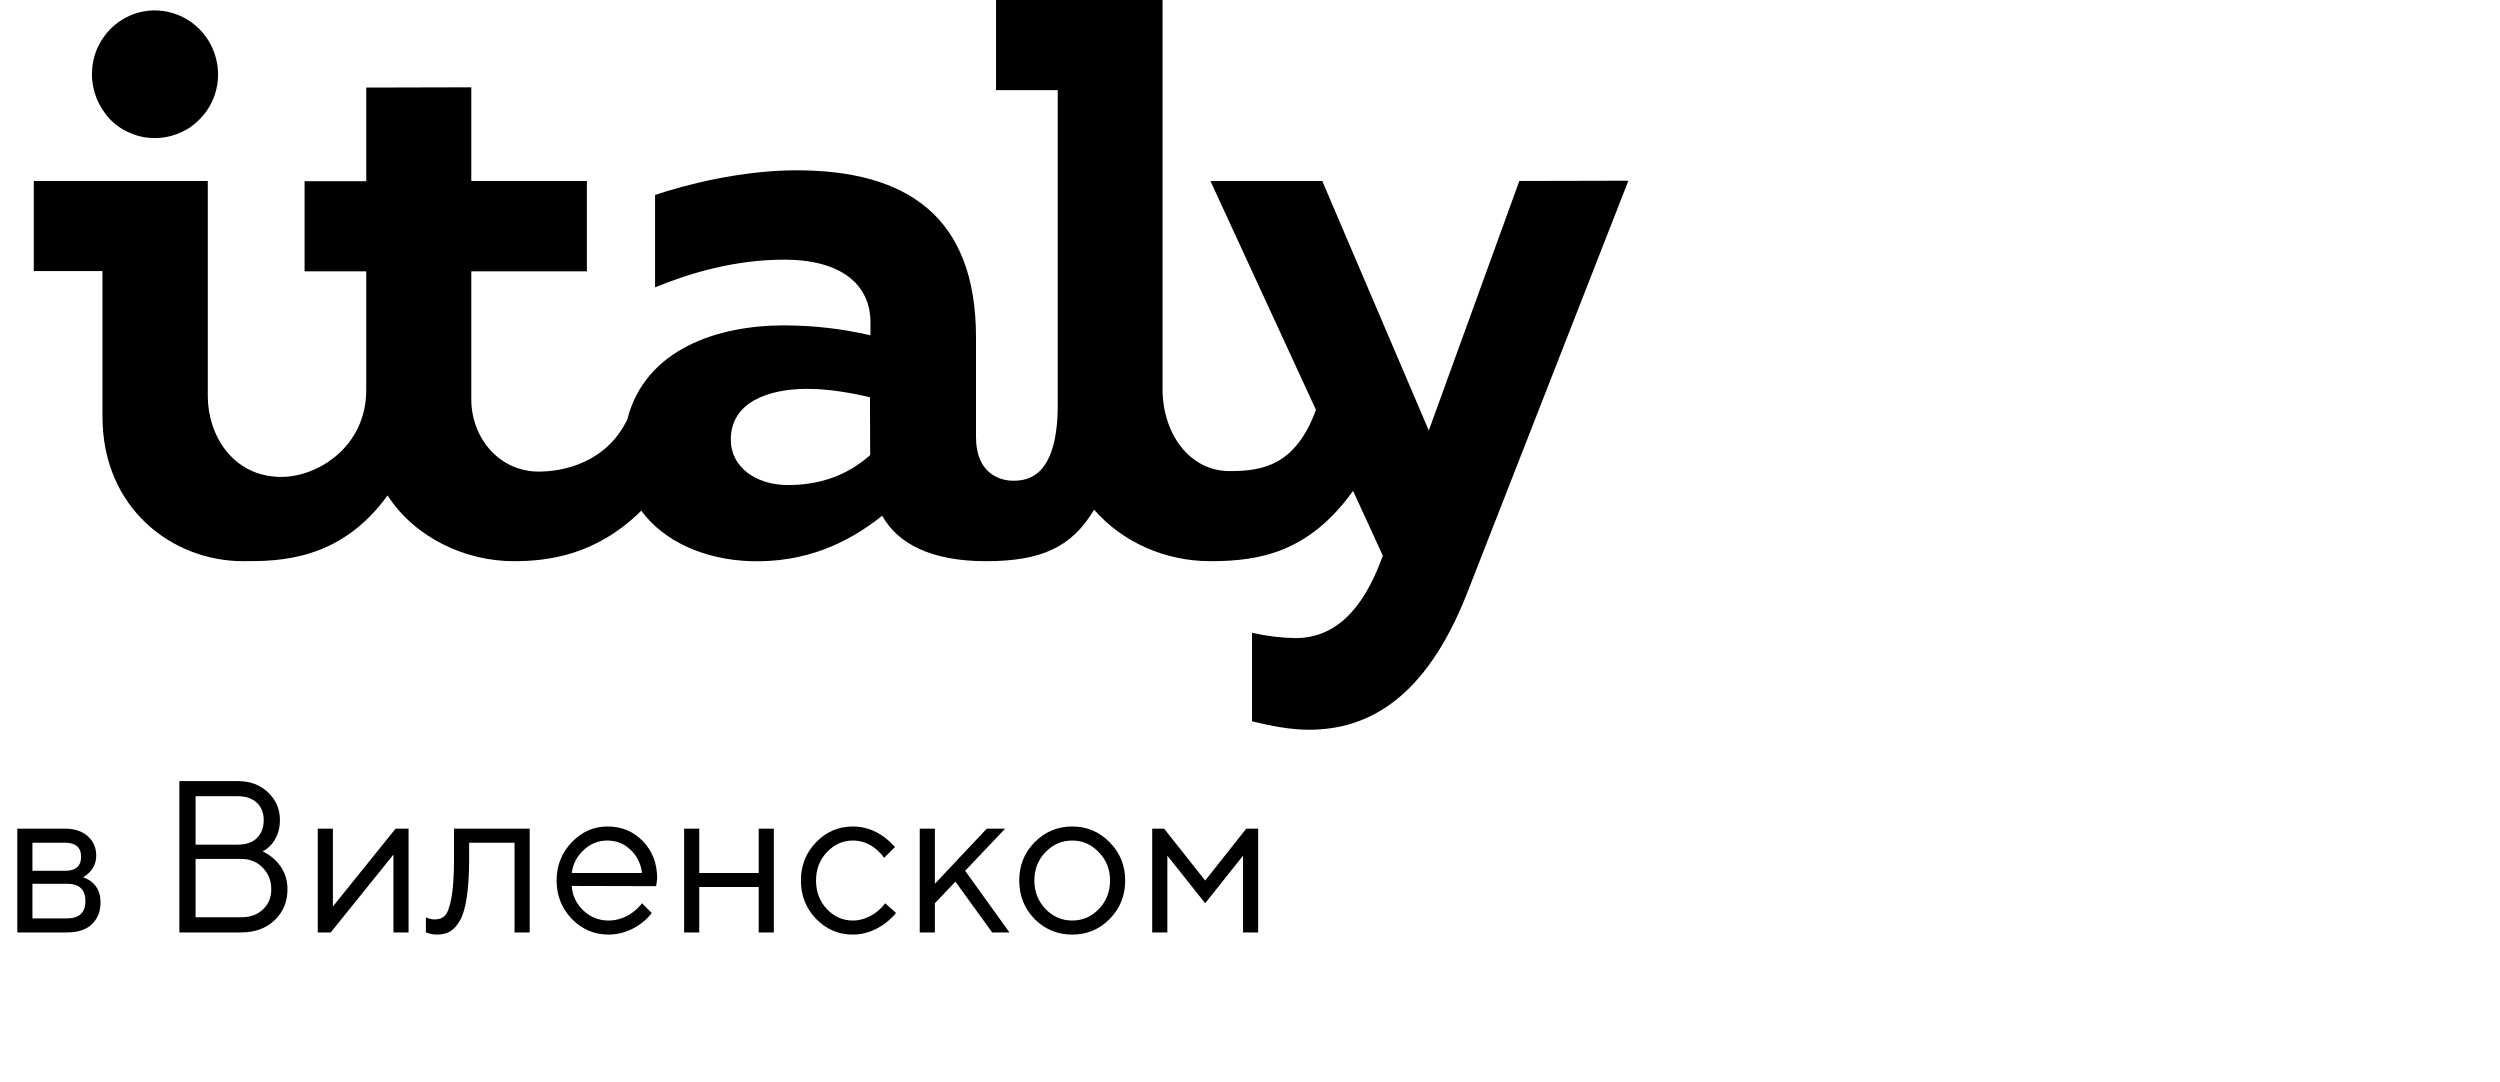
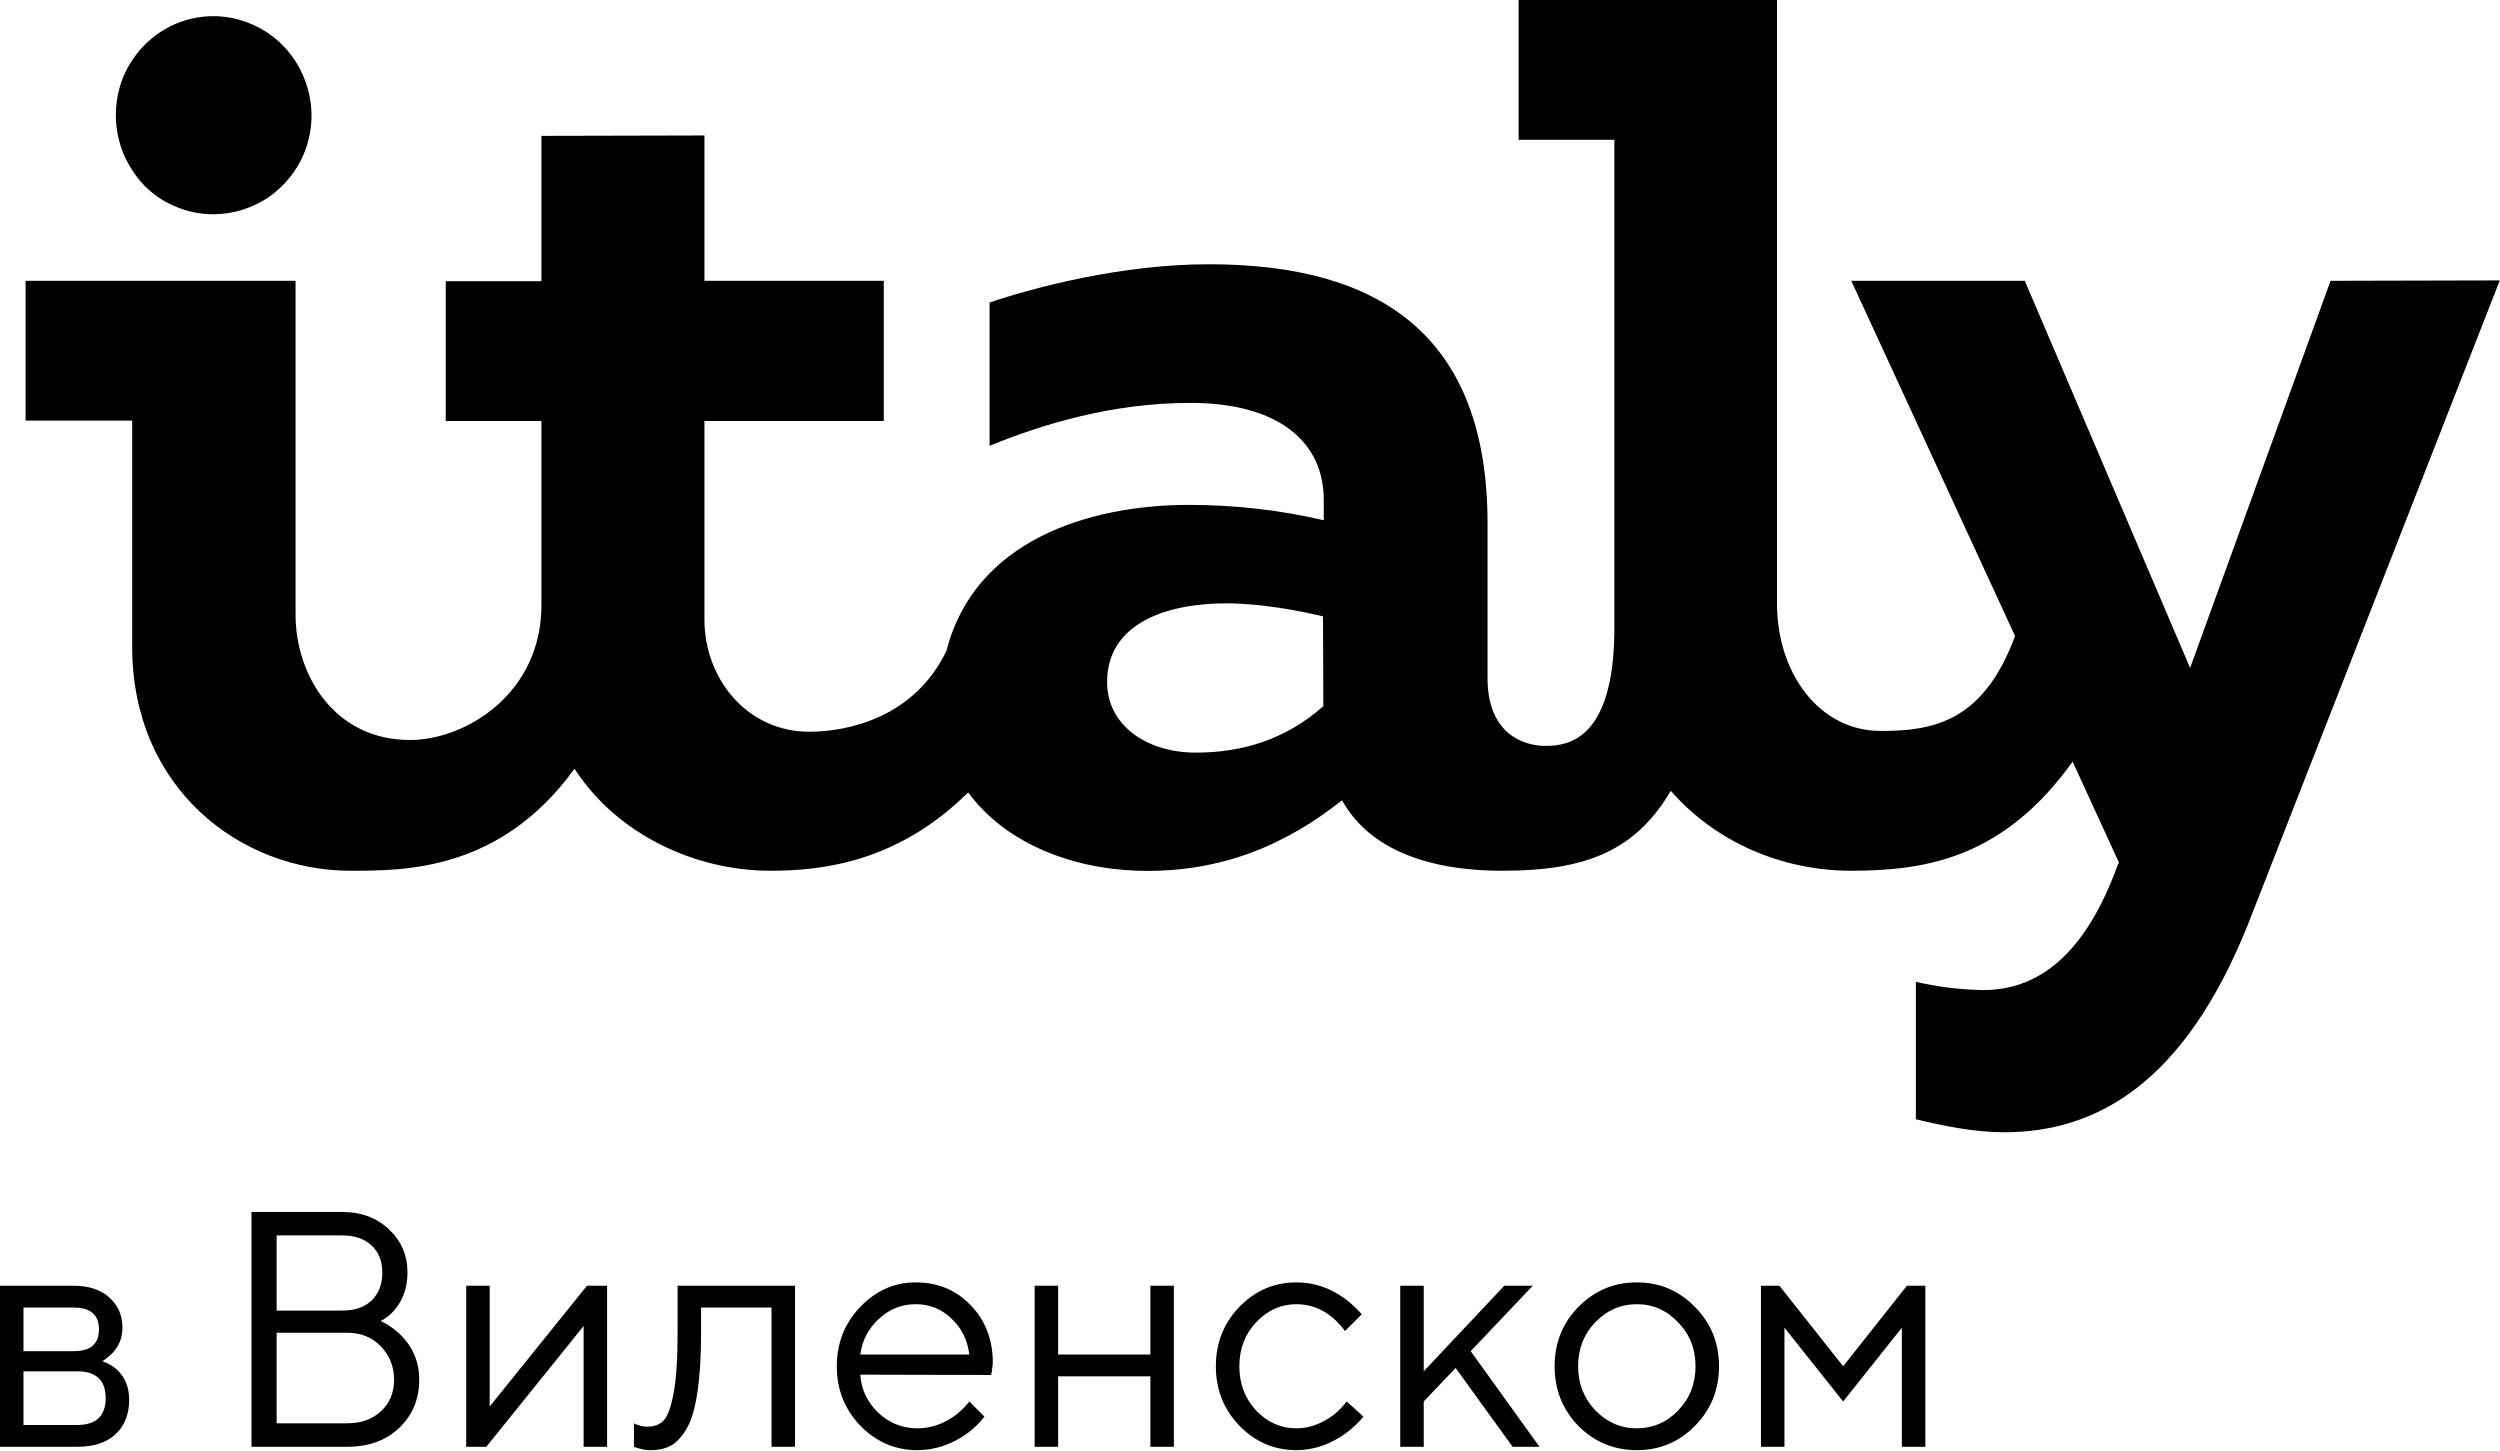
- <svg xmlns="http://www.w3.org/2000/svg" width="185" height="80" viewBox="0 0 185 80" fill="none">
+ <svg xmlns="http://www.w3.org/2000/svg" width="119.23" height="69.17" viewBox="1.28 0 119.23 69.17" fill="none">
  <path d="M112.429 13.392L105.731 31.855L97.846 13.392H89.571L97.382 30.334C95.861 34.447 93.449 34.861 90.981 34.861C88.05 34.861 86.028 32.118 86.028 28.775V0H73.708V6.668H78.272V30.202C78.198 35.255 76.083 35.574 74.988 35.574C73.949 35.574 72.224 35.011 72.224 32.344V24.962C72.224 15.965 67.047 12.603 58.94 12.603C54.784 12.603 50.665 13.693 48.475 14.425V21.262C50.999 20.229 54.32 19.215 58.049 19.215C62.279 19.215 64.413 21.093 64.413 23.835V24.812C62.316 24.323 60.164 24.079 57.993 24.079C53.188 24.079 47.752 25.788 46.416 31.048C44.858 34.26 41.666 34.898 39.867 34.898C36.935 34.898 34.876 32.4 34.876 29.545V20.079H43.429V13.392H34.876V6.461L27.102 6.48V13.411H22.538V20.079H27.102V28.794C27.139 33.076 23.484 35.292 20.831 35.292C17.213 35.292 15.376 32.175 15.376 29.32V13.392H2.5V20.06H7.584V30.841C7.584 37.622 12.76 41.528 17.992 41.528C20.627 41.528 25.154 41.528 28.679 36.664C30.738 39.838 34.486 41.528 38.011 41.528C40.516 41.528 44.097 41.115 47.455 37.791C49.143 40.101 52.186 41.416 55.544 41.528C59.533 41.641 62.632 40.27 65.285 38.166C66.417 40.214 68.884 41.528 72.948 41.528C76.955 41.528 79.293 40.552 80.963 37.715C83.078 40.138 86.232 41.528 89.571 41.528C93.301 41.528 96.882 40.833 100.128 36.326L102.336 41.134L102.281 41.247C100.815 45.285 98.681 47.219 95.861 47.219C94.785 47.201 93.709 47.069 92.651 46.825V53.38C94.061 53.718 95.471 54 96.863 54C101.26 54 105.472 51.671 108.514 44.026L120.5 13.373L112.429 13.392ZM64.394 33.677C62.595 35.274 60.517 35.894 58.309 35.894C55.953 35.894 54.079 34.579 54.079 32.532C54.079 29.733 56.899 28.775 59.756 28.775C61.389 28.775 63.188 29.113 64.376 29.395L64.394 33.677ZM11.461 10.218C12.389 10.218 13.28 9.936 14.059 9.429C14.819 8.903 15.432 8.17 15.784 7.306C16.137 6.442 16.23 5.503 16.044 4.583C15.858 3.663 15.413 2.817 14.764 2.16C14.114 1.503 13.28 1.052 12.37 0.864C11.461 0.676 10.534 0.77 9.68 1.127C8.827 1.484 8.103 2.085 7.584 2.874C7.064 3.644 6.804 4.564 6.804 5.503C6.804 6.123 6.934 6.743 7.157 7.306C7.398 7.87 7.732 8.396 8.159 8.847C8.586 9.279 9.105 9.635 9.68 9.861C10.255 10.105 10.849 10.218 11.461 10.218Z" fill="#000000" />
  <path d="M1.28 69V61.32H4.8C5.515 61.32 6.08 61.507 6.496 61.88C6.912 62.253 7.12 62.733 7.12 63.32C7.12 63.789 6.96 64.195 6.64 64.536C6.501 64.675 6.341 64.803 6.16 64.92C6.405 65.005 6.619 65.123 6.8 65.272C7.227 65.635 7.44 66.131 7.44 66.76C7.44 67.453 7.221 68.003 6.784 68.408C6.357 68.803 5.749 69 4.96 69H1.28ZM2.4 64.44H4.8C5.6 64.44 6 64.093 6 63.4C6 62.707 5.6 62.36 4.8 62.36H2.4V64.44ZM2.4 67.96H4.96C5.867 67.96 6.32 67.533 6.32 66.68C6.32 65.827 5.867 65.4 4.96 65.4H2.4V67.96ZM13.274 69V57.8H17.594C18.5 57.8 19.247 58.077 19.834 58.632C20.42 59.187 20.714 59.869 20.714 60.68C20.714 61.405 20.5 62.013 20.074 62.504C19.86 62.739 19.647 62.904 19.434 63C19.775 63.16 20.079 63.368 20.346 63.624C20.964 64.221 21.274 64.947 21.274 65.8C21.274 66.728 20.954 67.496 20.314 68.104C19.684 68.701 18.858 69 17.834 69H13.274ZM14.474 62.504H17.594C18.202 62.504 18.671 62.344 19.002 62.024C19.343 61.693 19.514 61.245 19.514 60.68C19.514 60.147 19.343 59.72 19.002 59.4C18.66 59.08 18.191 58.92 17.594 58.92H14.474V62.504ZM14.474 67.88H17.834C18.506 67.88 19.044 67.688 19.45 67.304C19.866 66.92 20.074 66.419 20.074 65.8C20.074 65.181 19.866 64.653 19.45 64.216C19.034 63.779 18.495 63.56 17.834 63.56H14.474V67.88ZM23.514 69V61.32H24.634V67.08L29.274 61.32H30.234V69H29.114V63.24L24.474 69H23.514ZM31.516 69V67.88C31.58 67.923 31.644 67.949 31.708 67.96C31.846 68.013 31.996 68.04 32.156 68.04C32.486 68.04 32.742 67.944 32.924 67.752C33.116 67.56 33.276 67.128 33.404 66.456C33.532 65.773 33.596 64.808 33.596 63.56V61.32H39.196V69H38.076V62.36H34.716V63.56C34.716 64.691 34.657 65.635 34.54 66.392C34.433 67.139 34.268 67.709 34.044 68.104C33.82 68.499 33.569 68.776 33.292 68.936C33.025 69.085 32.7 69.16 32.316 69.16C32.124 69.16 31.937 69.133 31.756 69.08C31.702 69.069 31.622 69.043 31.516 69ZM47.509 66.84L48.229 67.56C48.026 67.837 47.754 68.104 47.413 68.36C46.666 68.893 45.871 69.16 45.029 69.16C43.973 69.16 43.066 68.771 42.309 67.992C41.562 67.213 41.189 66.269 41.189 65.16C41.189 64.051 41.562 63.107 42.309 62.328C43.055 61.549 43.935 61.16 44.949 61.16C46.005 61.16 46.879 61.523 47.573 62.248C48.277 62.973 48.629 63.891 48.629 65C48.629 65.053 48.613 65.192 48.581 65.416L48.549 65.576L42.309 65.56C42.351 66.253 42.634 66.856 43.157 67.368C43.69 67.869 44.314 68.12 45.029 68.12C45.679 68.12 46.293 67.907 46.869 67.48C47.146 67.256 47.359 67.043 47.509 66.84ZM42.309 64.6H47.509C47.423 63.907 47.141 63.336 46.661 62.888C46.191 62.429 45.621 62.2 44.949 62.2C44.277 62.2 43.69 62.435 43.189 62.904C42.687 63.373 42.394 63.939 42.309 64.6ZM50.624 69V61.32H51.744V64.6H56.144V61.32H57.264V69H56.144V65.64H51.744V69H50.624ZM65.507 66.84L66.307 67.56C66.094 67.827 65.811 68.093 65.459 68.36C64.712 68.893 63.928 69.16 63.107 69.16C62.051 69.16 61.144 68.771 60.387 67.992C59.64 67.213 59.267 66.269 59.267 65.16C59.267 64.051 59.64 63.107 60.387 62.328C61.144 61.549 62.051 61.16 63.107 61.16C63.939 61.16 64.707 61.416 65.411 61.928C65.699 62.141 65.971 62.392 66.227 62.68L65.427 63.48C65.256 63.245 65.059 63.032 64.835 62.84C64.323 62.413 63.747 62.2 63.107 62.2C62.371 62.2 61.731 62.488 61.187 63.064C60.654 63.629 60.387 64.328 60.387 65.16C60.387 65.992 60.654 66.696 61.187 67.272C61.731 67.837 62.371 68.12 63.107 68.12C63.715 68.12 64.307 67.907 64.883 67.48C65.128 67.277 65.336 67.064 65.507 66.84ZM68.061 69V61.32H69.181V65.4L73.021 61.32H74.381L71.421 64.44L74.701 69H73.421L70.701 65.24L69.181 66.84V69H68.061ZM82.111 68.008C81.354 68.776 80.431 69.16 79.343 69.16C78.255 69.16 77.327 68.776 76.559 68.008C75.802 67.229 75.423 66.28 75.423 65.16C75.423 64.04 75.802 63.096 76.559 62.328C77.327 61.549 78.255 61.16 79.343 61.16C80.431 61.16 81.354 61.549 82.111 62.328C82.879 63.096 83.263 64.04 83.263 65.16C83.263 66.28 82.879 67.229 82.111 68.008ZM77.359 67.256C77.914 67.832 78.575 68.12 79.343 68.12C80.111 68.12 80.767 67.837 81.311 67.272C81.866 66.696 82.143 65.992 82.143 65.16C82.143 64.328 81.866 63.629 81.311 63.064C80.767 62.488 80.111 62.2 79.343 62.2C78.575 62.2 77.914 62.488 77.359 63.064C76.815 63.629 76.543 64.328 76.543 65.16C76.543 65.981 76.815 66.68 77.359 67.256ZM85.264 69V61.32H86.144L89.184 65.16L92.224 61.32H93.104V69H91.984V63.32L89.184 66.84L86.384 63.32V69H85.264Z" fill="#000000" />
</svg>
